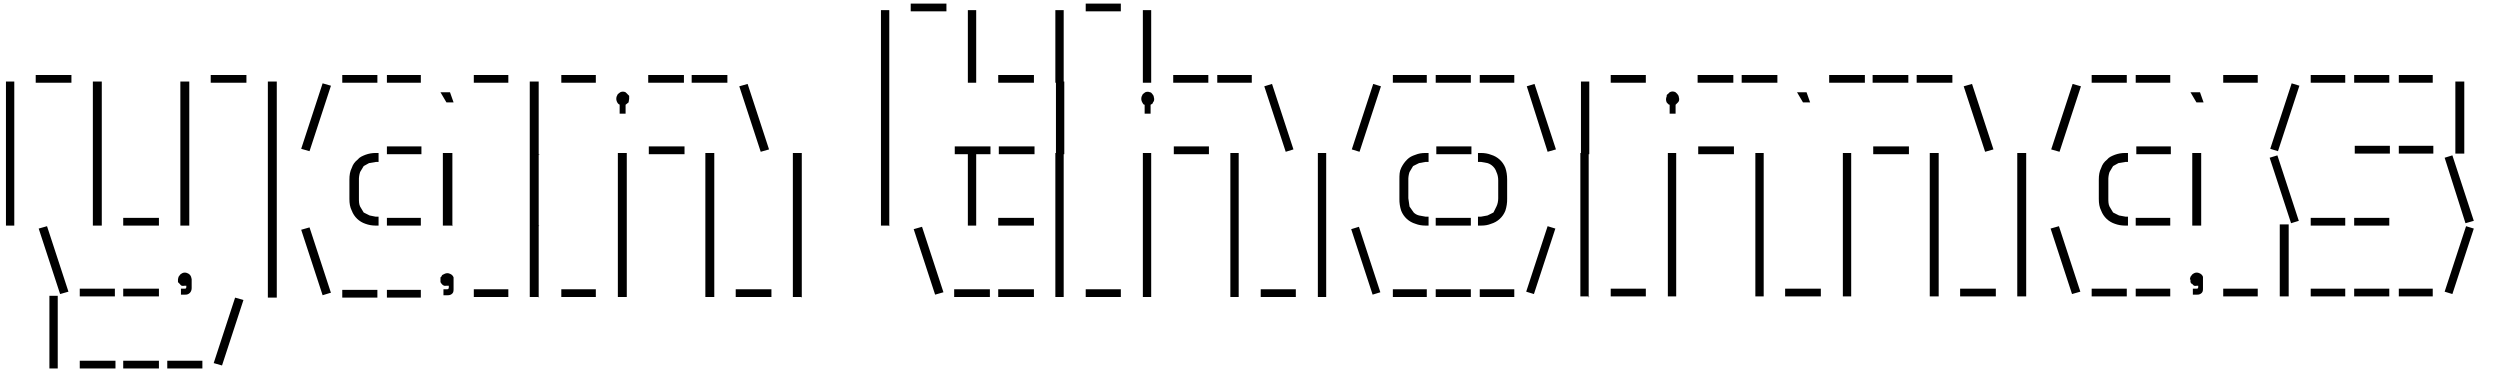
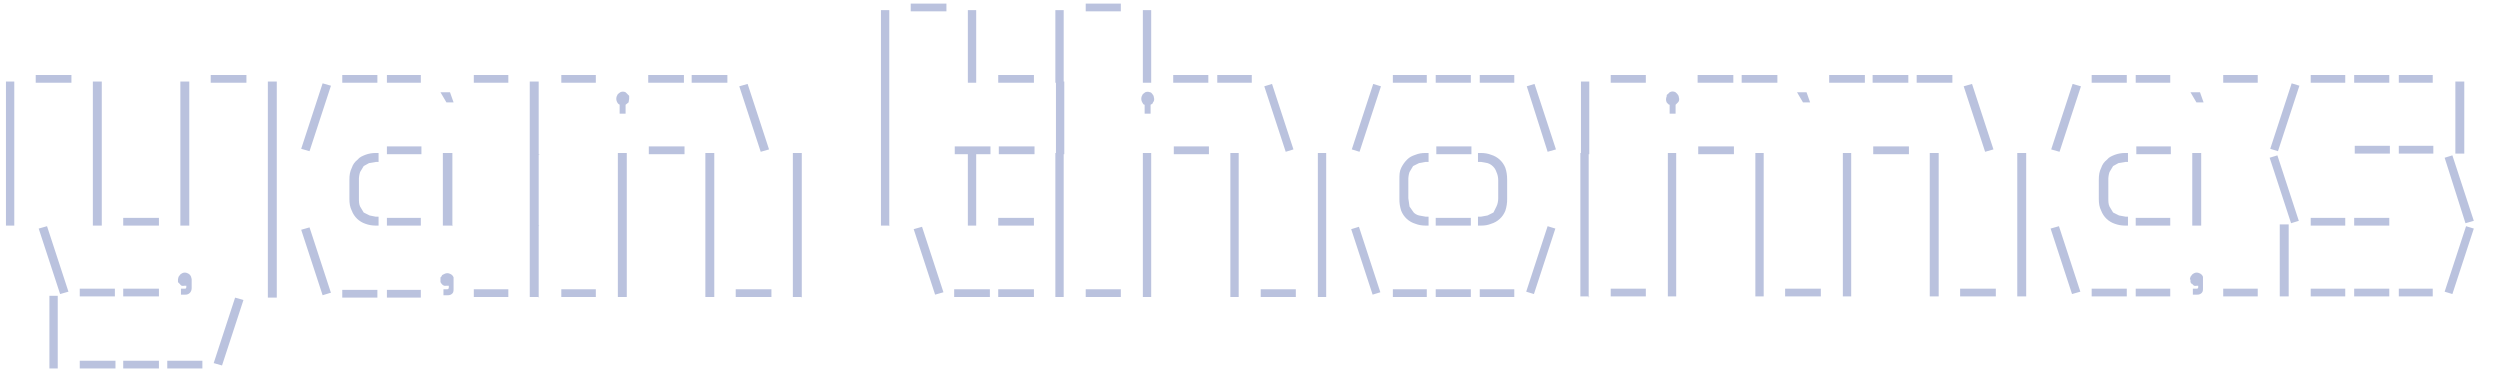
<svg xmlns="http://www.w3.org/2000/svg" aria-hidden="true" viewBox="0 0 420 62">
-   <path fill="currentColor" d="M153 .6h6v1.3h-6V.6Zm29.4 0h5.9v1.3h-5.9V.6ZM6.1 12.6H12v1.3H6v-1.3Zm29.4 0h5.9v1.3h-6v-1.3Zm22 0h5.9v1.3h-5.9v-1.3Zm7.4 0h5.8v1.3H65v-1.3Zm14.7 0h5.8v1.3h-5.8v-1.3Zm14.7 0h5.8v1.3h-5.8v-1.3Zm14.6 0h6v1.3h-6v-1.3Zm7.4 0h5.9v1.3h-6v-1.3Zm33 1.3H148V1.7h1.4V14Zm14.7 0h-1.4V1.7h1.4V14Zm3.7-1.3h6v1.3h-6v-1.3Zm11 1.3h-1.4V1.7h1.4V14Zm14.7 0H192V1.7h1.4V14Zm3.7-1.3h5.9v1.3h-5.9v-1.3Zm7.4 0h5.8v1.3h-5.8v-1.3Zm29.4 0h5.8v1.3H234v-1.3Zm7.3 0h5.9v1.3h-5.9v-1.3Zm7.4 0h5.8v1.3h-5.8v-1.3Zm22 0h5.9v1.3h-5.9v-1.3Zm14.7 0h5.9v1.3h-6v-1.3Zm7.3 0h6v1.3h-6v-1.3Zm14.7 0h6v1.3h-6v-1.3Zm7.4 0h5.9v1.3h-6v-1.3Zm7.3 0h6v1.3h-6v-1.3Zm29.4 0h5.9v1.3h-5.9v-1.3Zm7.4 0h5.8v1.3h-5.8v-1.3Zm14.7 0h5.8v1.3h-5.8v-1.3Zm14.7 0h5.8v1.3h-5.8v-1.3Zm7.3 0h5.9v1.3h-5.9v-1.3Zm7.4 0h5.8v1.3H403v-1.3ZM2.4 25.9H1V13.7h1.4V26Zm14.7 0h-1.5V13.7h1.5V26Zm14.7 0h-1.5V13.7h1.5V26Zm14.7 0H45V13.7h1.5V26ZM54.2 14l1.4.4-3.6 11-1.4-.4 3.6-11ZM65 24.6h5.8v1.3H65v-1.3Zm11.3-7.4H75l-1-1.7h1.6l.6 1.7Zm14.4 8.7H89V13.7h1.5V26Zm13.5-8.3c-.2 0-.4-.2-.5-.4a1.2 1.2 0 0 1-.1-1l.2-.4.4-.3a1 1 0 0 1 .9 0l.3.3.3.3v.5l-.1.6-.5.4v1.5h-1v-1.5Zm4.8 7h6v1.3h-6v-1.3Zm20.2.5-1.4.4-3.6-11 1.4-.4 3.6 11Zm20.2.8H148V13.7h1.4V26Zm11-1.3h6v1.3h-6v-1.3Zm7.4 0h6v1.3h-6v-1.3Zm11 1.3h-1.4V13.7h1.4V26Zm13.5-8.3c-.2 0-.3-.2-.4-.4a1.2 1.2 0 0 1-.1-1l.2-.4.4-.3a1 1 0 0 1 .8 0c.2 0 .3.2.4.3l.2.3.1.5c0 .2 0 .4-.2.6 0 .2-.2.3-.4.4v1.5h-1v-1.5Zm5 7h5.8v1.3h-5.9v-1.3Zm20 .5-1.3.4-3.6-11 1.3-.4 3.6 11Zm13.4-11 1.3.4-3.6 11-1.3-.4 3.6-11Zm10.6 10.5h5.9v1.3h-5.9v-1.3Zm20.1.5-1.4.4-3.5-11 1.3-.4 3.6 11Zm5.6.8h-1.4V13.7h1.4V26Zm13.5-8.3c-.2 0-.3-.2-.5-.4a1.2 1.2 0 0 1 0-1c0-.2 0-.3.2-.4l.3-.3a1 1 0 0 1 1 0l.3.3.2.3.1.5c0 .2 0 .4-.2.6l-.4.4v1.5h-1v-1.5Zm4.9 7h5.9v1.3h-6v-1.3Zm18.7-7.4h-1.2l-1-1.7h1.6l.6 1.7Zm10.7 7.4h5.9v1.3h-6v-1.3Zm20.1.5-1.4.4-3.6-11 1.4-.4 3.6 11Zm13.3-11 1.4.4-3.6 11-1.4-.4 3.6-11Zm10.7 10.5h5.8v1.3h-5.8v-1.3Zm11.3-7.4H369l-1-1.7h1.6l.6 1.7ZM385 14l1.3.4-3.6 11-1.3-.4 3.6-11Zm10.6 10.5h5.9v1.3h-5.9v-1.3Zm7.4 0h5.8v1.3H403v-1.3Zm11 1.3h-1.5V13.7h1.5V26ZM2.4 37.9H1V25.7h1.4V38Zm14.7 0h-1.5V25.7h1.5V38Zm3.7-1.3h5.9v1.3h-6v-1.3Zm11 1.3h-1.5V25.7h1.5V38Zm14.7 0H45V25.7h1.5V38Zm17.1-1.5v1.5h-.5a5 5 0 0 1-1.7-.3 3.7 3.7 0 0 1-2.3-2.2c-.3-.6-.4-1.2-.4-2v-3.2c0-.8.1-1.4.4-2 .2-.6.5-1 1-1.4.3-.4.8-.6 1.3-.8a5 5 0 0 1 1.7-.3h.5v1.5h-.4l-1.2.2-.9.5-.6 1a4 4 0 0 0-.2 1.4v3c0 .5 0 1 .2 1.4l.6 1 1 .5 1 .2h.5Zm1.3.2h5.8v1.3H65v-1.3Zm11 1.3h-1.5V25.7H76V38Zm14.7 0H89V25.7h1.5V38Zm14.7 0h-1.5V25.7h1.5V38Zm14.7 0h-1.5V25.7h1.5V38Zm14.7 0h-1.5V25.7h1.5V38Zm14.6 0H148V25.7h1.4V38Zm14.7 0h-1.4V25.7h1.4V38Zm3.7-1.3h6v1.3h-6v-1.3Zm11 1.3h-1.4V25.7h1.4V38Zm14.7 0H192V25.7h1.4V38Zm14.7 0h-1.4V25.7h1.4V38Zm14.7 0h-1.4V25.7h1.4V38Zm17.2-1.5v1.5h-.5c-.6 0-1.2-.1-1.7-.3a3.7 3.7 0 0 1-2.4-2.2 6 6 0 0 1-.3-2v-3.2c0-.8 0-1.4.3-2 .3-.6.6-1 1-1.4.4-.4.8-.6 1.4-.8.5-.2 1-.3 1.7-.3h.5v1.5h-.5l-1.1.2-1 .5-.6 1a4 4 0 0 0-.2 1.4v3l.2 1.4.7 1c.2.2.5.4.9.5l1.1.2h.5Zm1.2.2h5.9v1.3h-5.9v-1.3Zm7.6-.2 1.1-.2 1-.5.5-1c.2-.4.3-.9.3-1.4v-3c0-.5-.1-1-.3-1.4a2.3 2.3 0 0 0-1.5-1.5l-1.1-.2h-.5v-1.5h.5c.6 0 1.2.1 1.7.3a3.7 3.7 0 0 1 2.4 2.2c.2.6.3 1.2.3 2v3.2a6 6 0 0 1-.3 2 3.7 3.7 0 0 1-2.4 2.2c-.5.2-1 .3-1.7.3h-.5v-1.5h.5Zm18.1 1.5h-1.4V25.7h1.4V38Zm14.7 0h-1.4V25.7h1.4V38Zm14.7 0h-1.4V25.7h1.4V38Zm14.7 0h-1.4V25.7h1.4V38Zm14.7 0h-1.5V25.7h1.5V38Zm14.7 0h-1.5V25.7h1.5V38Zm17.1-1.5v1.5h-.5a5 5 0 0 1-1.7-.3 3.7 3.7 0 0 1-2.3-2.2c-.3-.6-.4-1.2-.4-2v-3.2c0-.8.1-1.4.4-2 .2-.6.5-1 1-1.4.3-.4.8-.6 1.3-.8a5 5 0 0 1 1.7-.3h.5v1.5h-.4l-1.2.2-.9.5-.6 1a4 4 0 0 0-.2 1.4v3c0 .5 0 1 .2 1.4l.6 1 1 .5 1.1.2h.4Zm1.3.2h5.8v1.3h-5.8v-1.3Zm11 1.3h-1.5V25.7h1.5V38Zm16.4-.8-1.3.4-3.6-11 1.3-.4 3.6 11Zm2-.5h5.8v1.3h-5.8v-1.3Zm7.3 0h5.9v1.3h-5.9v-1.3Zm20.1.5-1.4.4-3.5-11 1.3-.4 3.6 11ZM11.5 49l-1.4.4-3.6-11 1.4-.4 3.6 11Zm2-.5h5.8v1.3h-5.9v-1.3Zm7.3 0h5.9v1.3h-6v-1.3Zm9.1-1.6.1-.4.3-.4.3-.2a1 1 0 0 1 .9 0 1 1 0 0 1 .6.6l.1.4v1.5c0 .3-.1.6-.3.8a1 1 0 0 1-.8.3h-.7v-1h.5c.3 0 .4 0 .4-.3V48H31a1 1 0 0 1-.5 0 1 1 0 0 1-.3-.3l-.3-.3V47ZM46.5 50H45V37.7h1.5V50Zm9-.8-1.3.4-3.6-11 1.4-.4 3.6 11Zm2-.5h5.9V50h-5.9v-1.3Zm7.4 0h5.8V50H65v-1.3ZM74 47v-.4c.2-.1.2-.3.3-.4l.4-.2a1 1 0 0 1 .9 0 1 1 0 0 1 .6.6v1.9c0 .3 0 .6-.2.8a1 1 0 0 1-.8.3h-.7v-1h.5c.2 0 .4 0 .4-.3V48H75a1 1 0 0 1-.4 0 1 1 0 0 1-.4-.3l-.2-.3V47Zm5.6 1.6h5.8v1.3h-5.8v-1.3Zm11 1.3H89V37.7h1.5V50Zm3.7-1.3h5.8v1.3h-5.8v-1.3Zm11 1.3h-1.5V37.7h1.5V50Zm14.7 0h-1.5V37.7h1.5V50Zm3.6-1.3h6v1.3h-6v-1.3Zm11 1.3h-1.4V37.7h1.5V50Zm23.9-.8-1.4.4-3.6-11 1.4-.4 3.6 11Zm1.9-.5h5.9v1.3h-6v-1.3Zm7.3 0h6v1.3h-6v-1.3Zm11 1.3h-1.4V37.7h1.4V50Zm3.7-1.3h5.9v1.3h-5.9v-1.3Zm11 1.3H192V37.7h1.4V50Zm14.7 0h-1.4V37.7h1.4V50Zm3.7-1.3h5.9v1.3h-5.9v-1.3Zm11 1.3h-1.4V37.7h1.4V50Zm9.1-.8-1.3.4-3.6-11 1.3-.4 3.6 11Zm2-.5h5.8v1.3H234v-1.3Zm7.3 0h5.9v1.3h-5.9v-1.3Zm7.4 0h5.8v1.3h-5.8v-1.3ZM260 38l1.3.4-3.6 11-1.3-.4 3.6-11Zm7 11.8h-1.5V37.7h1.4V50Zm3.6-1.3h5.9v1.3h-5.9v-1.3Zm11 1.3h-1.4V37.7h1.4V50Zm14.7 0h-1.4V37.7h1.4V50Zm3.7-1.3h5.9v1.3h-6v-1.3Zm11 1.3h-1.4V37.7h1.4V50Zm14.7 0h-1.5V37.7h1.5V50Zm3.7-1.3h5.9v1.3h-6v-1.3Zm11 1.3h-1.5V37.7h1.5V50Zm9.1-.8-1.4.4-3.6-11 1.4-.4 3.6 11Zm2-.5h5.8v1.3h-5.9v-1.3Zm7.3 0h5.8v1.3h-5.8v-1.3Zm9.1-1.6.1-.4.3-.4.3-.2a1 1 0 0 1 .9 0 1 1 0 0 1 .6.6v1.9c0 .3 0 .6-.2.8a1 1 0 0 1-.8.3h-.7v-1h.5c.3 0 .4 0 .4-.3V48h-.2a1 1 0 0 1-.5 0 1 1 0 0 1-.3-.3c-.2 0-.2-.2-.3-.3V47Zm5.6 1.6h5.8v1.3h-5.8v-1.3Zm11 1.3H383V37.7h1.5V50Zm3.7-1.3h5.8v1.3h-5.8v-1.3Zm7.3 0h5.9v1.3h-5.9v-1.3Zm7.4 0h5.8v1.3H403v-1.3ZM414.3 38l1.3.4-3.6 11-1.3-.4 3.6-11ZM9.7 61.9H8.3V49.7h1.4V62Zm3.7-1.3h6v1.3h-6v-1.3Zm7.4 0h5.9v1.3h-6v-1.3Zm7.3 0H34v1.3h-5.9v-1.3ZM39.5 50l1.4.4-3.6 11-1.4-.4 3.6-11Z" />
+   <path fill="#BAC2DE" d="M153 .6h6v1.3h-6V.6Zm29.4 0h5.9v1.3h-5.9V.6ZM6.1 12.6H12v1.3H6v-1.3Zm29.4 0h5.9v1.3h-6v-1.3Zm22 0h5.9v1.3h-5.9v-1.3Zm7.4 0h5.8v1.3H65v-1.3Zm14.7 0h5.8v1.3h-5.8v-1.3Zm14.7 0h5.8v1.3h-5.8v-1.3Zm14.6 0h6v1.3h-6v-1.3Zm7.4 0h5.9v1.3h-6v-1.3Zm33 1.3H148V1.7h1.4V14Zm14.7 0h-1.4V1.7h1.4V14Zm3.7-1.3h6v1.3h-6v-1.3Zm11 1.3h-1.4V1.7h1.4V14Zm14.7 0H192V1.7h1.4V14Zm3.7-1.3h5.9v1.3h-5.9v-1.3Zm7.4 0h5.8v1.3h-5.8v-1.3Zm29.4 0h5.8v1.3H234v-1.3Zm7.3 0h5.9v1.3h-5.9v-1.3Zm7.4 0h5.8v1.3h-5.8v-1.3Zm22 0h5.9v1.3h-5.9v-1.3Zm14.7 0h5.9v1.3h-6v-1.3Zm7.3 0h6v1.3h-6v-1.3Zm14.7 0h6v1.3h-6v-1.3Zm7.4 0h5.9v1.3h-6v-1.3Zm7.3 0h6v1.3h-6v-1.3Zm29.4 0h5.9v1.3h-5.9v-1.3Zm7.4 0h5.8v1.3h-5.8v-1.3Zm14.7 0h5.8v1.3h-5.8v-1.3Zm14.7 0h5.8v1.3h-5.8v-1.3Zm7.3 0h5.9v1.3h-5.9v-1.3Zm7.4 0h5.8v1.3H403v-1.3ZM2.4 25.9H1V13.7h1.4V26Zm14.7 0h-1.5V13.7h1.5V26Zm14.7 0h-1.5V13.7h1.5V26Zm14.7 0H45V13.7h1.5V26ZM54.2 14l1.4.4-3.6 11-1.4-.4 3.6-11ZM65 24.6h5.8v1.3H65v-1.3Zm11.3-7.4H75l-1-1.7h1.6l.6 1.7Zm14.4 8.7H89V13.7h1.5V26Zm13.5-8.3c-.2 0-.4-.2-.5-.4a1.2 1.2 0 0 1-.1-1l.2-.4.4-.3a1 1 0 0 1 .9 0l.3.3.3.3v.5l-.1.6-.5.4v1.5h-1v-1.5Zm4.8 7h6v1.3h-6v-1.3Zm20.2.5-1.4.4-3.6-11 1.4-.4 3.6 11Zm20.2.8H148V13.7h1.4V26Zm11-1.3h6v1.3h-6v-1.3Zm7.4 0h6v1.3h-6v-1.3Zm11 1.3h-1.4V13.7h1.4V26Zm13.5-8.3c-.2 0-.3-.2-.4-.4a1.2 1.2 0 0 1-.1-1l.2-.4.4-.3a1 1 0 0 1 .8 0c.2 0 .3.2.4.3l.2.3.1.5c0 .2 0 .4-.2.6 0 .2-.2.3-.4.4v1.5h-1v-1.5Zm5 7h5.8v1.3h-5.9v-1.3Zm20 .5-1.3.4-3.6-11 1.3-.4 3.6 11Zm13.4-11 1.3.4-3.6 11-1.3-.4 3.6-11Zm10.6 10.5h5.9v1.3h-5.9v-1.3Zm20.1.5-1.4.4-3.5-11 1.3-.4 3.6 11Zm5.6.8h-1.4V13.7h1.4V26Zm13.5-8.3c-.2 0-.3-.2-.5-.4a1.2 1.2 0 0 1 0-1c0-.2 0-.3.2-.4l.3-.3a1 1 0 0 1 1 0l.3.3.2.3.1.5c0 .2 0 .4-.2.6l-.4.4v1.5h-1v-1.5Zm4.9 7h5.9v1.3h-6v-1.3Zm18.7-7.4h-1.2l-1-1.7h1.6l.6 1.7Zm10.7 7.4h5.9v1.3h-6v-1.3Zm20.1.5-1.4.4-3.6-11 1.4-.4 3.6 11Zm13.3-11 1.4.4-3.6 11-1.4-.4 3.6-11Zm10.7 10.5h5.8v1.3h-5.8v-1.3Zm11.3-7.4H369l-1-1.7h1.6l.6 1.7ZM385 14l1.3.4-3.6 11-1.3-.4 3.6-11Zm10.6 10.5h5.9v1.3h-5.9v-1.3Zm7.4 0h5.8v1.3H403v-1.3Zm11 1.3h-1.5V13.7h1.5V26ZM2.4 37.9H1V25.7h1.4V38Zm14.7 0h-1.5V25.7h1.5V38Zm3.7-1.3h5.9v1.3h-6v-1.3Zm11 1.3h-1.5V25.7h1.5V38Zm14.7 0H45V25.7h1.5V38Zm17.1-1.5v1.5h-.5a5 5 0 0 1-1.7-.3 3.7 3.7 0 0 1-2.3-2.2c-.3-.6-.4-1.2-.4-2v-3.2c0-.8.1-1.4.4-2 .2-.6.5-1 1-1.4.3-.4.8-.6 1.3-.8a5 5 0 0 1 1.7-.3h.5v1.5h-.4l-1.2.2-.9.5-.6 1a4 4 0 0 0-.2 1.4v3c0 .5 0 1 .2 1.4l.6 1 1 .5 1 .2h.5Zm1.3.2h5.8v1.3H65v-1.3Zm11 1.3h-1.5V25.7H76V38Zm14.7 0H89V25.7h1.5V38Zm14.7 0h-1.5V25.7h1.5V38Zm14.7 0h-1.5V25.7h1.5V38Zm14.7 0h-1.5V25.7h1.5V38Zm14.6 0H148V25.7h1.4V38Zm14.7 0h-1.4V25.7h1.4V38Zm3.7-1.3h6v1.3h-6v-1.3Zm11 1.3h-1.4V25.7h1.4V38Zm14.7 0H192V25.7h1.4V38Zm14.7 0h-1.4V25.7h1.4V38Zm14.7 0h-1.4V25.7h1.4V38Zm17.2-1.5v1.5h-.5c-.6 0-1.2-.1-1.7-.3a3.7 3.7 0 0 1-2.4-2.2 6 6 0 0 1-.3-2v-3.2c0-.8 0-1.4.3-2 .3-.6.6-1 1-1.4.4-.4.8-.6 1.4-.8.5-.2 1-.3 1.7-.3h.5v1.5h-.5l-1.1.2-1 .5-.6 1a4 4 0 0 0-.2 1.4v3l.2 1.4.7 1c.2.2.5.4.9.5l1.1.2h.5Zm1.2.2h5.9v1.3h-5.9v-1.3Zm7.6-.2 1.1-.2 1-.5.5-1c.2-.4.3-.9.3-1.4v-3c0-.5-.1-1-.3-1.4a2.3 2.3 0 0 0-1.5-1.5l-1.1-.2h-.5v-1.5h.5c.6 0 1.2.1 1.7.3a3.7 3.7 0 0 1 2.4 2.2c.2.6.3 1.2.3 2v3.2a6 6 0 0 1-.3 2 3.7 3.7 0 0 1-2.4 2.2c-.5.2-1 .3-1.7.3h-.5v-1.5h.5Zm18.1 1.5h-1.4V25.7h1.4V38Zm14.7 0h-1.4V25.7h1.4V38Zm14.7 0h-1.4V25.7h1.4V38Zm14.7 0h-1.4V25.7h1.4V38Zm14.7 0h-1.5V25.7h1.5V38Zm14.7 0h-1.5V25.7h1.5V38Zm17.1-1.5v1.5h-.5a5 5 0 0 1-1.7-.3 3.7 3.7 0 0 1-2.3-2.2c-.3-.6-.4-1.2-.4-2v-3.2c0-.8.1-1.4.4-2 .2-.6.5-1 1-1.4.3-.4.8-.6 1.3-.8a5 5 0 0 1 1.7-.3h.5v1.5h-.4l-1.2.2-.9.5-.6 1a4 4 0 0 0-.2 1.4v3c0 .5 0 1 .2 1.4l.6 1 1 .5 1.1.2h.4Zm1.3.2h5.8v1.3h-5.8v-1.3Zm11 1.3h-1.5V25.7h1.5V38Zm16.4-.8-1.3.4-3.6-11 1.3-.4 3.6 11Zm2-.5h5.8v1.3h-5.8v-1.3Zm7.3 0h5.9v1.3h-5.9v-1.3Zm20.1.5-1.4.4-3.5-11 1.3-.4 3.6 11ZM11.5 49l-1.4.4-3.6-11 1.4-.4 3.6 11Zm2-.5h5.8v1.3h-5.9v-1.3Zm7.3 0h5.9v1.3h-6v-1.3Zm9.1-1.6.1-.4.3-.4.3-.2a1 1 0 0 1 .9 0 1 1 0 0 1 .6.6l.1.4v1.5c0 .3-.1.6-.3.8a1 1 0 0 1-.8.3h-.7v-1h.5c.3 0 .4 0 .4-.3V48H31a1 1 0 0 1-.5 0 1 1 0 0 1-.3-.3l-.3-.3V47ZM46.5 50H45V37.7h1.5V50Zm9-.8-1.3.4-3.6-11 1.4-.4 3.6 11Zm2-.5h5.9V50h-5.9v-1.3Zm7.4 0h5.8V50H65v-1.3ZM74 47v-.4c.2-.1.2-.3.3-.4l.4-.2a1 1 0 0 1 .9 0 1 1 0 0 1 .6.6v1.9c0 .3 0 .6-.2.8a1 1 0 0 1-.8.3h-.7v-1h.5c.2 0 .4 0 .4-.3V48H75a1 1 0 0 1-.4 0 1 1 0 0 1-.4-.3l-.2-.3V47Zm5.6 1.6h5.8v1.3h-5.8v-1.3Zm11 1.3H89V37.7h1.5V50Zm3.7-1.3h5.8v1.3h-5.8v-1.3Zm11 1.3h-1.5V37.7h1.5V50Zm14.7 0h-1.5V37.7h1.5V50Zm3.6-1.3h6v1.3h-6v-1.3Zm11 1.3h-1.4V37.7h1.5V50Zm23.9-.8-1.4.4-3.6-11 1.4-.4 3.6 11Zm1.9-.5h5.9v1.3h-6v-1.3Zm7.3 0h6v1.3h-6v-1.3Zm11 1.3h-1.4V37.7h1.4V50Zm3.7-1.3h5.9v1.3h-5.9v-1.3Zm11 1.3H192V37.7h1.4V50Zm14.7 0h-1.4V37.7h1.4V50Zm3.7-1.3h5.9v1.3h-5.9v-1.3Zm11 1.3h-1.4V37.7h1.4V50Zm9.1-.8-1.3.4-3.6-11 1.3-.4 3.6 11Zm2-.5h5.8v1.3H234v-1.3Zm7.3 0h5.9v1.3h-5.9v-1.3Zm7.4 0h5.8v1.3h-5.8v-1.3ZM260 38l1.3.4-3.6 11-1.3-.4 3.6-11Zm7 11.8h-1.5V37.7h1.4V50Zm3.6-1.3h5.9v1.3h-5.9v-1.3Zm11 1.3h-1.4V37.7h1.4V50Zm14.7 0h-1.4V37.7h1.4V50Zm3.7-1.3h5.9v1.3h-6v-1.3Zm11 1.3h-1.4V37.7h1.4V50Zm14.7 0h-1.5V37.7h1.5V50Zm3.7-1.3h5.9v1.3h-6v-1.3Zm11 1.3h-1.5V37.7h1.5V50Zm9.1-.8-1.4.4-3.6-11 1.4-.4 3.6 11Zm2-.5h5.8v1.3h-5.9v-1.3Zm7.3 0h5.8v1.3h-5.8v-1.3Zm9.1-1.6.1-.4.3-.4.3-.2a1 1 0 0 1 .9 0 1 1 0 0 1 .6.6v1.9c0 .3 0 .6-.2.8a1 1 0 0 1-.8.3h-.7v-1h.5c.3 0 .4 0 .4-.3V48h-.2a1 1 0 0 1-.5 0 1 1 0 0 1-.3-.3c-.2 0-.2-.2-.3-.3V47Zm5.6 1.6h5.8v1.3h-5.8v-1.3Zm11 1.3H383V37.7h1.5V50Zm3.7-1.3h5.8v1.3h-5.8v-1.3Zm7.3 0h5.9v1.3h-5.9v-1.3Zm7.4 0h5.8v1.3H403v-1.3ZM414.3 38l1.3.4-3.6 11-1.3-.4 3.6-11ZM9.7 61.9H8.3V49.7h1.4V62Zm3.7-1.3h6v1.3h-6v-1.3Zm7.4 0h5.9v1.3h-6v-1.3Zm7.3 0H34v1.3h-5.9v-1.3ZM39.5 50l1.4.4-3.6 11-1.4-.4 3.6-11Z" />
</svg>
